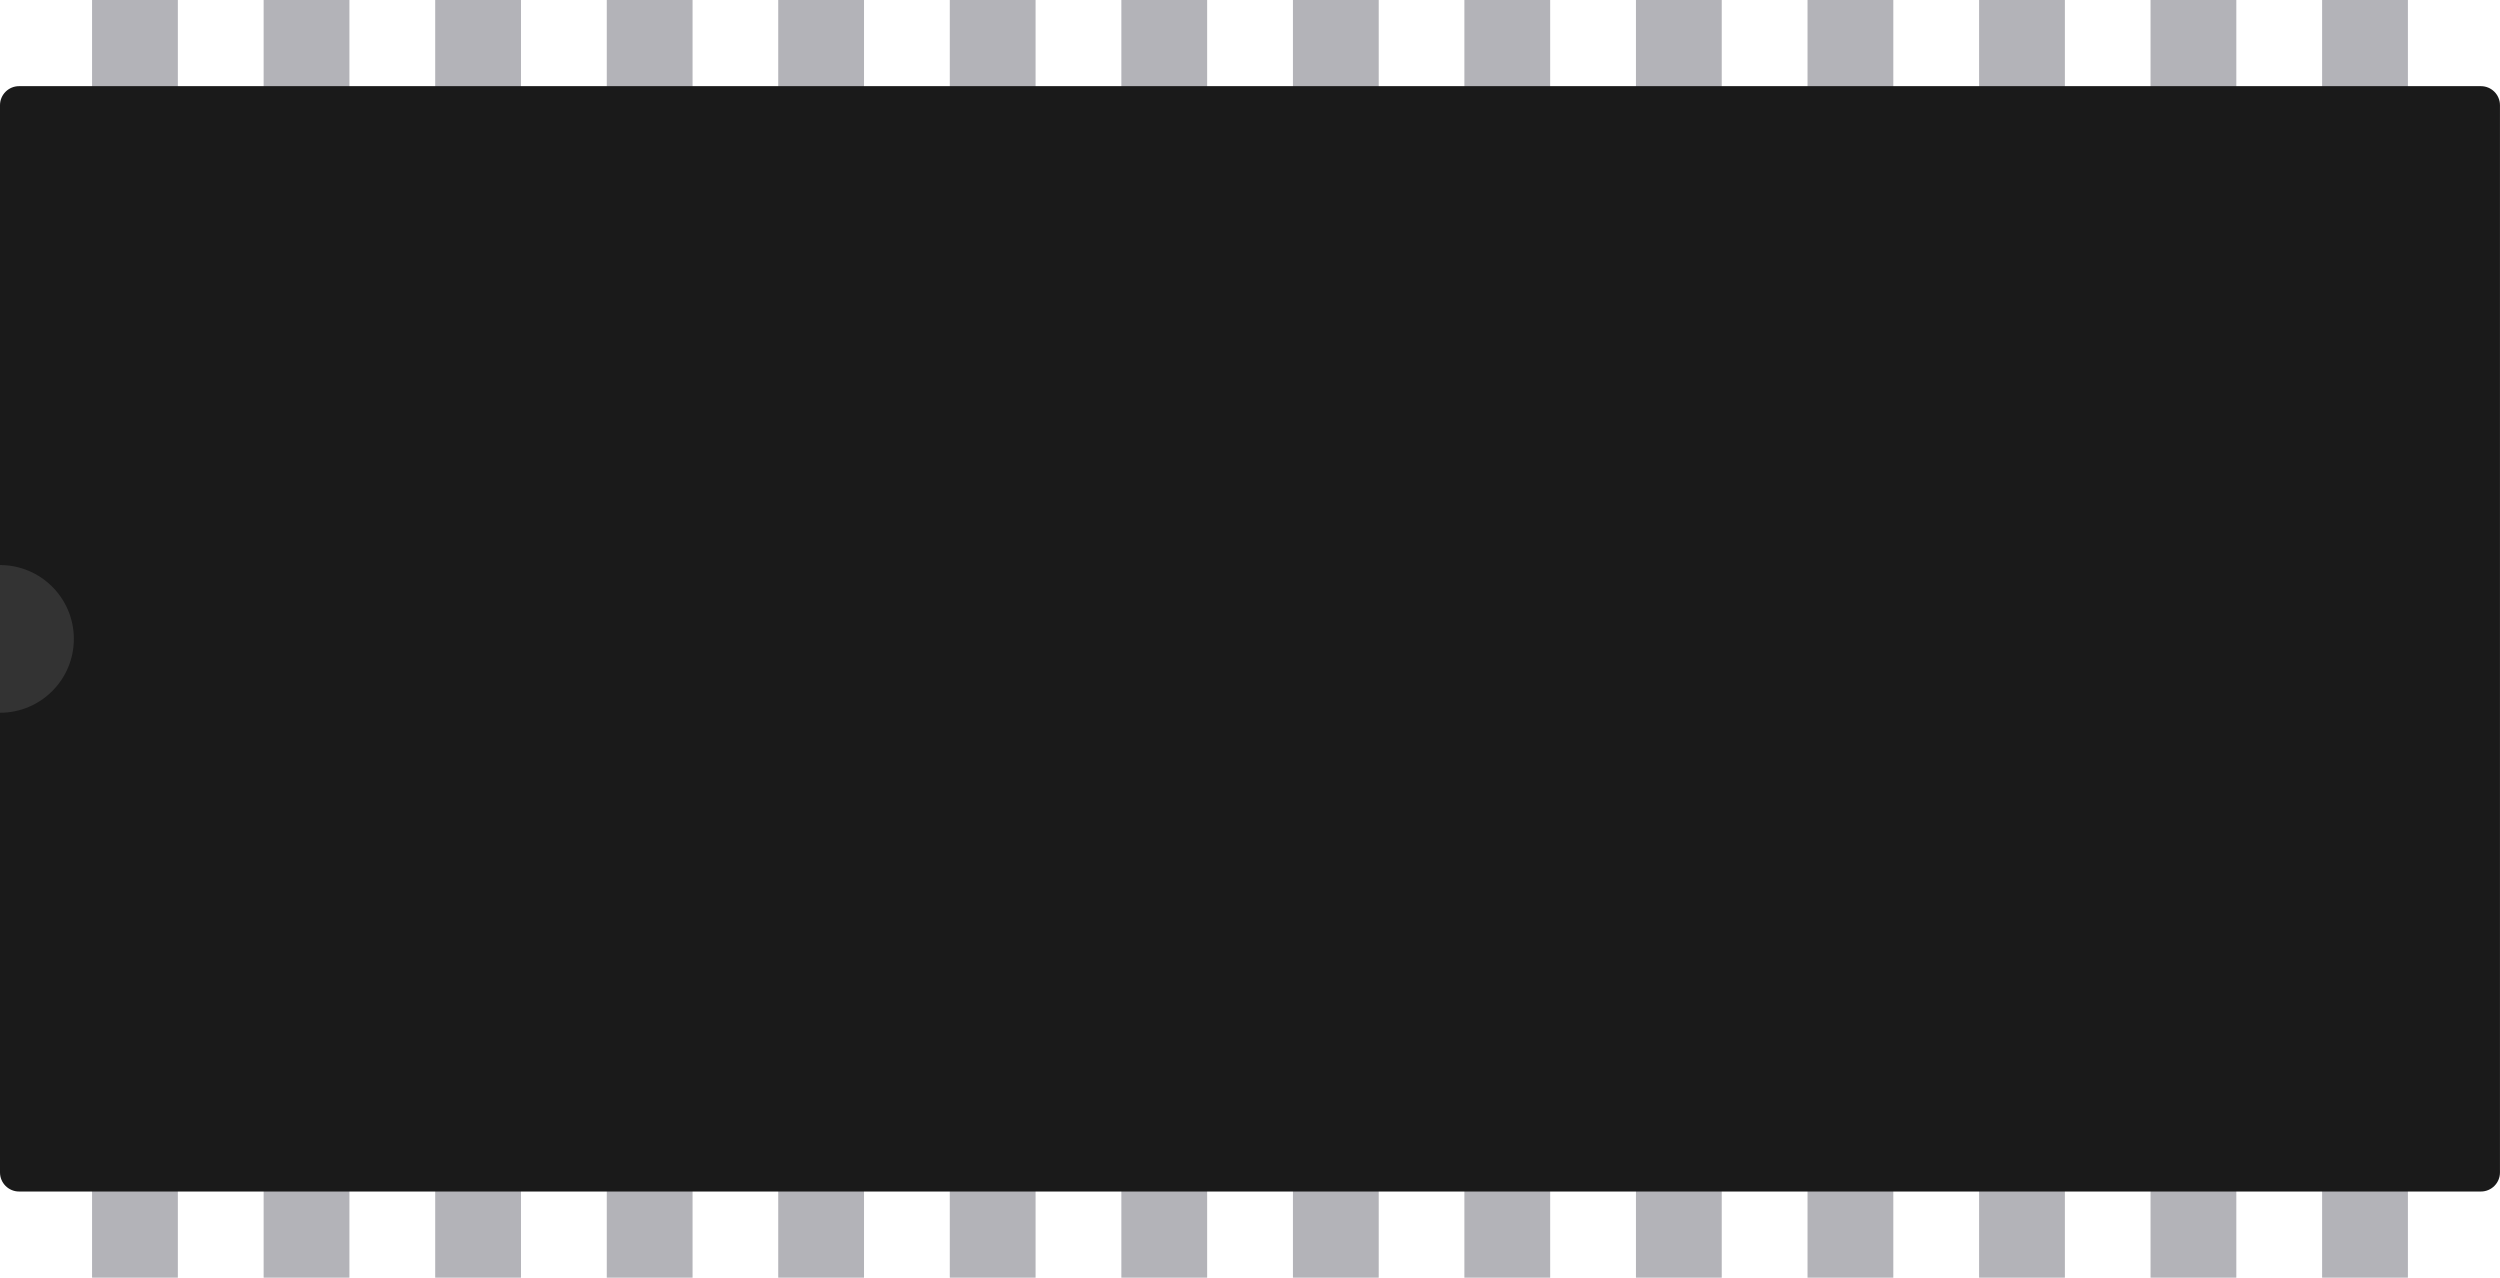
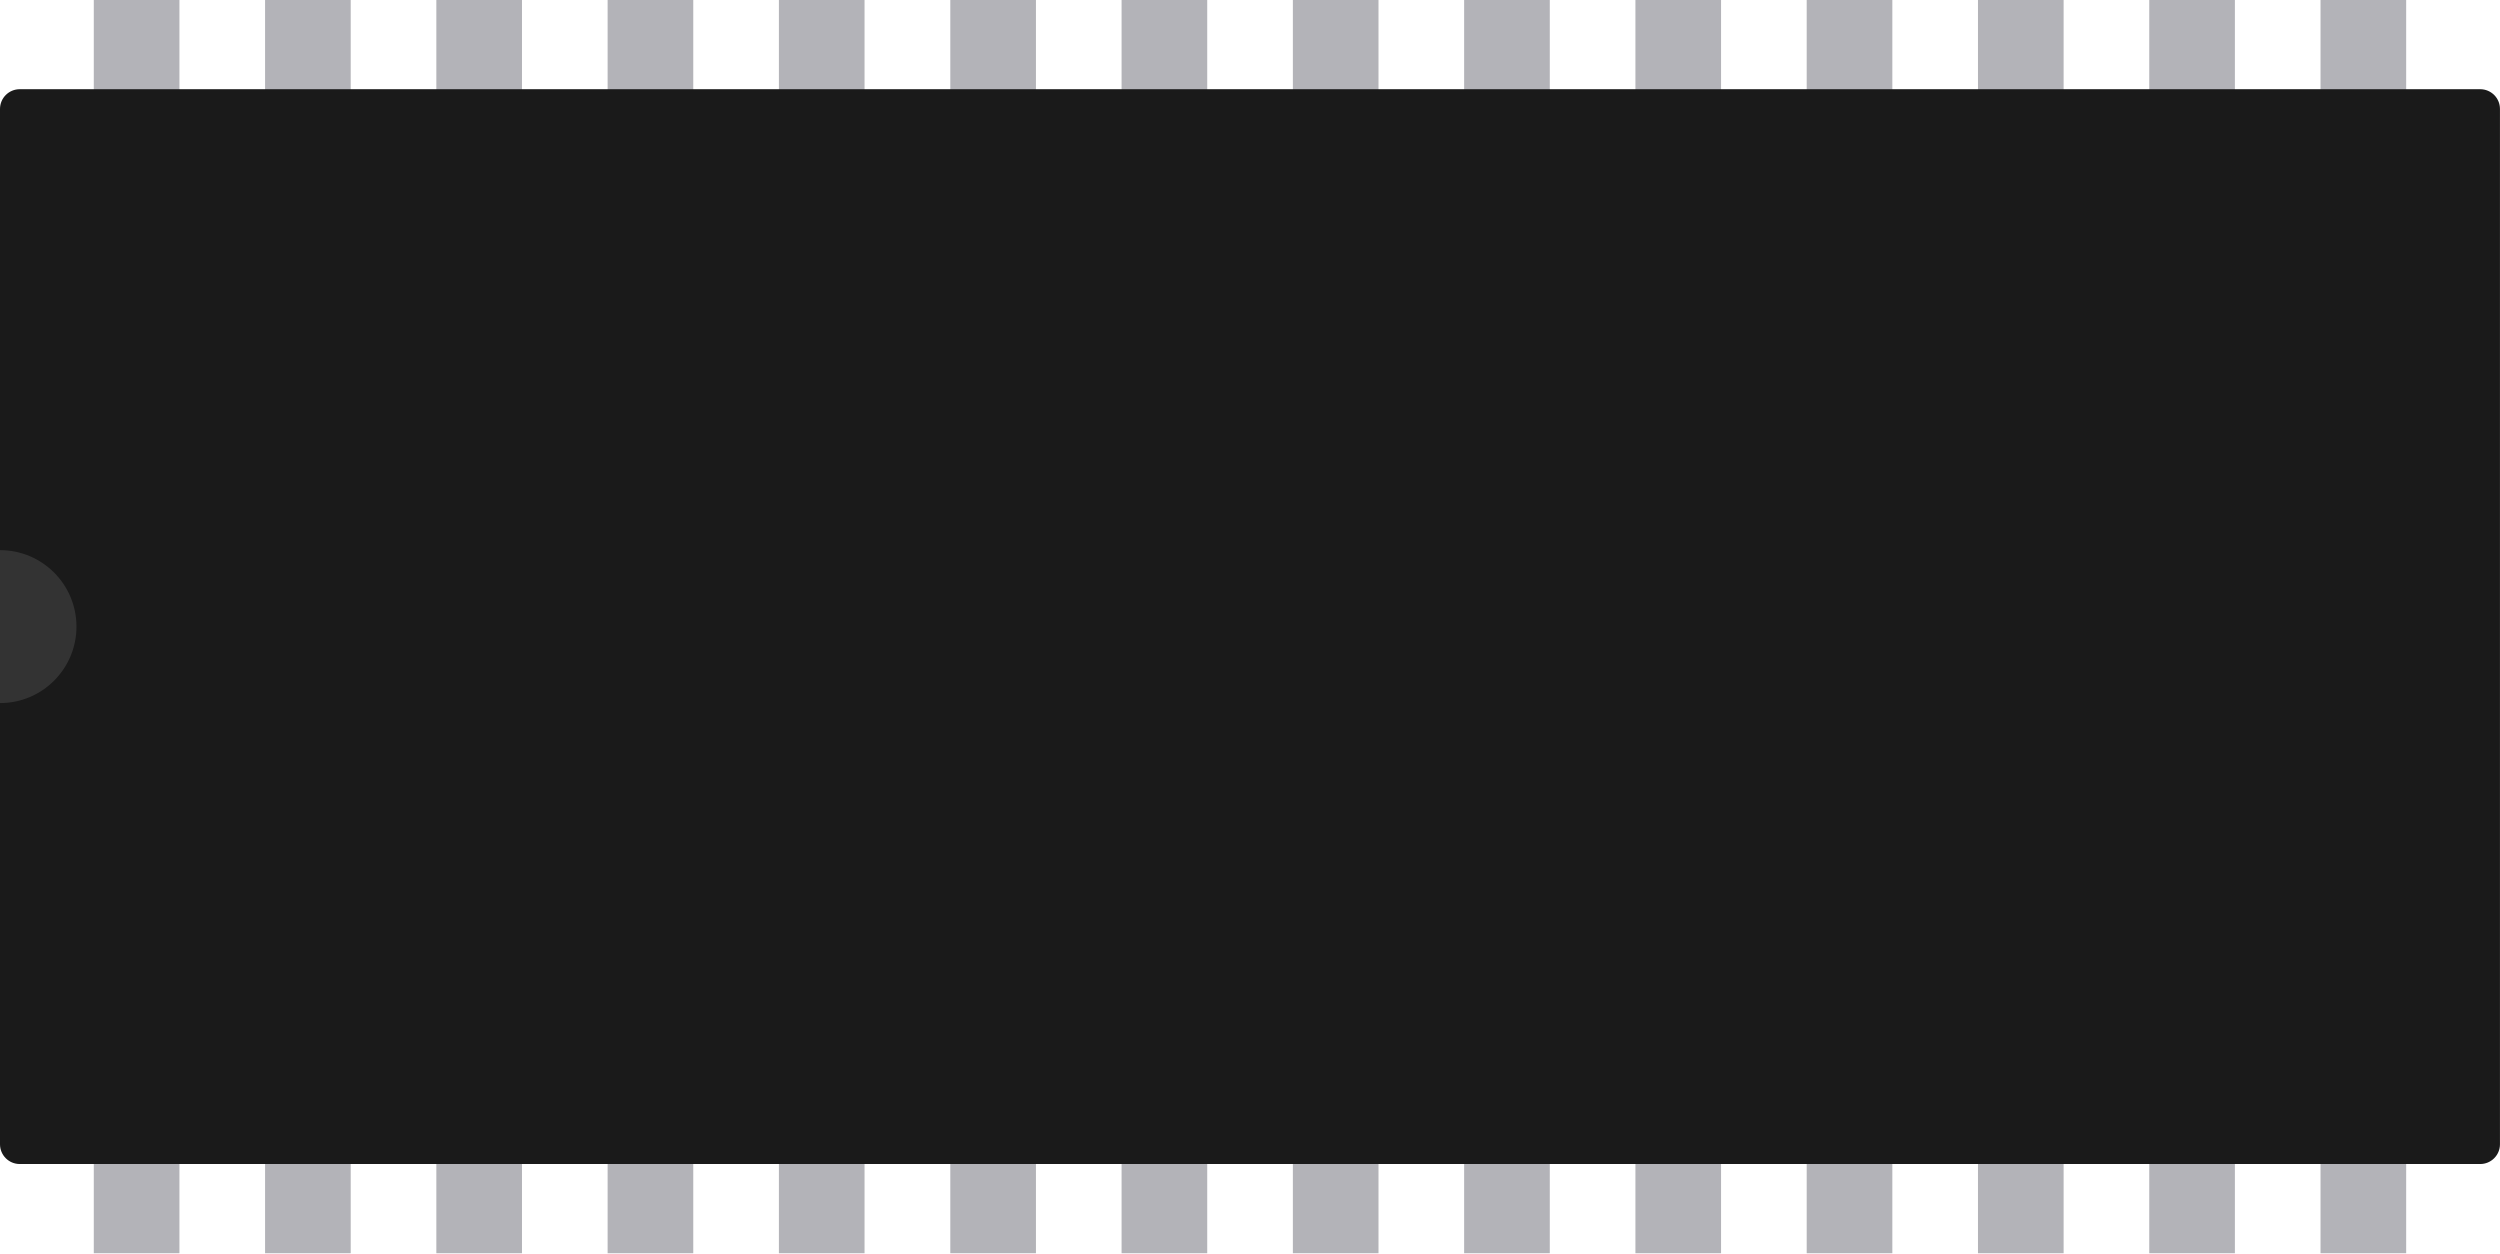
- <svg xmlns="http://www.w3.org/2000/svg" viewBox="0 0 203.123 103.812" width="203.123" height="103.812">
-   <rect x="7.48" y="0" width="6.97" height="9" fill="#b3b3b8" />
-   <rect x="7.48" y="94.81" width="6.97" height="9" fill="#b3b3b8" />
-   <rect x="21.42" y="0" width="6.97" height="9" fill="#b3b3b8" />
-   <rect x="21.42" y="94.81" width="6.97" height="9" fill="#b3b3b8" />
-   <rect x="35.36" y="0" width="6.97" height="9" fill="#b3b3b8" />
-   <rect x="35.36" y="94.81" width="6.97" height="9" fill="#b3b3b8" />
-   <rect x="49.3" y="0" width="6.97" height="9" fill="#b3b3b8" />
-   <rect x="49.3" y="94.81" width="6.97" height="9" fill="#b3b3b8" />
-   <rect x="63.23" y="0" width="6.97" height="9" fill="#b3b3b8" />
-   <rect x="63.23" y="94.81" width="6.97" height="9" fill="#b3b3b8" />
-   <rect x="77.17" y="0" width="6.97" height="9" fill="#b3b3b8" />
-   <rect x="77.17" y="94.81" width="6.97" height="9" fill="#b3b3b8" />
-   <rect x="91.11" y="0" width="6.97" height="9" fill="#b3b3b8" />
-   <rect x="91.11" y="94.81" width="6.97" height="9" fill="#b3b3b8" />
-   <rect x="105.05" y="0" width="6.97" height="9" fill="#b3b3b8" />
-   <rect x="105.05" y="94.81" width="6.97" height="9" fill="#b3b3b8" />
-   <rect x="118.98" y="0" width="6.97" height="9" fill="#b3b3b8" />
-   <rect x="118.98" y="94.81" width="6.97" height="9" fill="#b3b3b8" />
-   <rect x="132.92" y="0" width="6.97" height="9" fill="#b3b3b8" />
-   <rect x="132.92" y="94.81" width="6.97" height="9" fill="#b3b3b8" />
-   <rect x="146.86" y="0" width="6.97" height="9" fill="#b3b3b8" />
-   <rect x="146.86" y="94.81" width="6.97" height="9" fill="#b3b3b8" />
-   <rect x="160.8" y="0" width="6.97" height="9" fill="#b3b3b8" />
-   <rect x="160.8" y="94.81" width="6.97" height="9" fill="#b3b3b8" />
-   <rect x="174.73" y="0" width="6.97" height="9" fill="#b3b3b8" />
-   <rect x="174.73" y="94.81" width="6.97" height="9" fill="#b3b3b8" />
-   <rect x="188.67" y="0" width="6.97" height="9" fill="#b3b3b8" />
-   <rect x="188.67" y="94.81" width="6.97" height="9" fill="#b3b3b8" />
-   <rect x="0" y="7" width="203.12" height="89.81" rx="1.55" fill="#1a1a1a" />
-   <path d="M0 45.91 a6 6 0 0 1 0 12 Z" fill="#333333" />
+ <svg xmlns="http://www.w3.org/2000/svg" viewBox="0 0 196.173 98.344" width="196.173" height="98.344">
+   <rect x="7.36" y="0" width="6.72" height="9" fill="#b3b3b8" />
+   <rect x="7.36" y="89.34" width="6.72" height="9" fill="#b3b3b8" />
+   <rect x="20.8" y="0" width="6.72" height="9" fill="#b3b3b8" />
+   <rect x="20.8" y="89.34" width="6.72" height="9" fill="#b3b3b8" />
+   <rect x="34.24" y="0" width="6.72" height="9" fill="#b3b3b8" />
+   <rect x="34.24" y="89.34" width="6.72" height="9" fill="#b3b3b8" />
+   <rect x="47.68" y="0" width="6.72" height="9" fill="#b3b3b8" />
+   <rect x="47.68" y="89.34" width="6.72" height="9" fill="#b3b3b8" />
+   <rect x="61.12" y="0" width="6.72" height="9" fill="#b3b3b8" />
+   <rect x="61.12" y="89.34" width="6.72" height="9" fill="#b3b3b8" />
+   <rect x="74.57" y="0" width="6.72" height="9" fill="#b3b3b8" />
+   <rect x="74.57" y="89.34" width="6.72" height="9" fill="#b3b3b8" />
+   <rect x="88.01" y="0" width="6.72" height="9" fill="#b3b3b8" />
+   <rect x="88.01" y="89.34" width="6.72" height="9" fill="#b3b3b8" />
+   <rect x="101.45" y="0" width="6.72" height="9" fill="#b3b3b8" />
+   <rect x="101.45" y="89.34" width="6.72" height="9" fill="#b3b3b8" />
+   <rect x="114.89" y="0" width="6.72" height="9" fill="#b3b3b8" />
+   <rect x="114.89" y="89.34" width="6.72" height="9" fill="#b3b3b8" />
+   <rect x="128.33" y="0" width="6.72" height="9" fill="#b3b3b8" />
+   <rect x="128.33" y="89.34" width="6.72" height="9" fill="#b3b3b8" />
+   <rect x="141.77" y="0" width="6.72" height="9" fill="#b3b3b8" />
+   <rect x="141.77" y="89.34" width="6.72" height="9" fill="#b3b3b8" />
+   <rect x="155.21" y="0" width="6.72" height="9" fill="#b3b3b8" />
+   <rect x="155.21" y="89.34" width="6.72" height="9" fill="#b3b3b8" />
+   <rect x="168.65" y="0" width="6.72" height="9" fill="#b3b3b8" />
+   <rect x="168.65" y="89.34" width="6.72" height="9" fill="#b3b3b8" />
+   <rect x="182.09" y="0" width="6.72" height="9" fill="#b3b3b8" />
+   <rect x="182.09" y="89.34" width="6.72" height="9" fill="#b3b3b8" />
+   <rect x="0" y="7" width="196.17" height="84.34" rx="1.55" fill="#1a1a1a" />
+   <path d="M0 43.17 a6 6 0 0 1 0 12 Z" fill="#333333" />
</svg>
